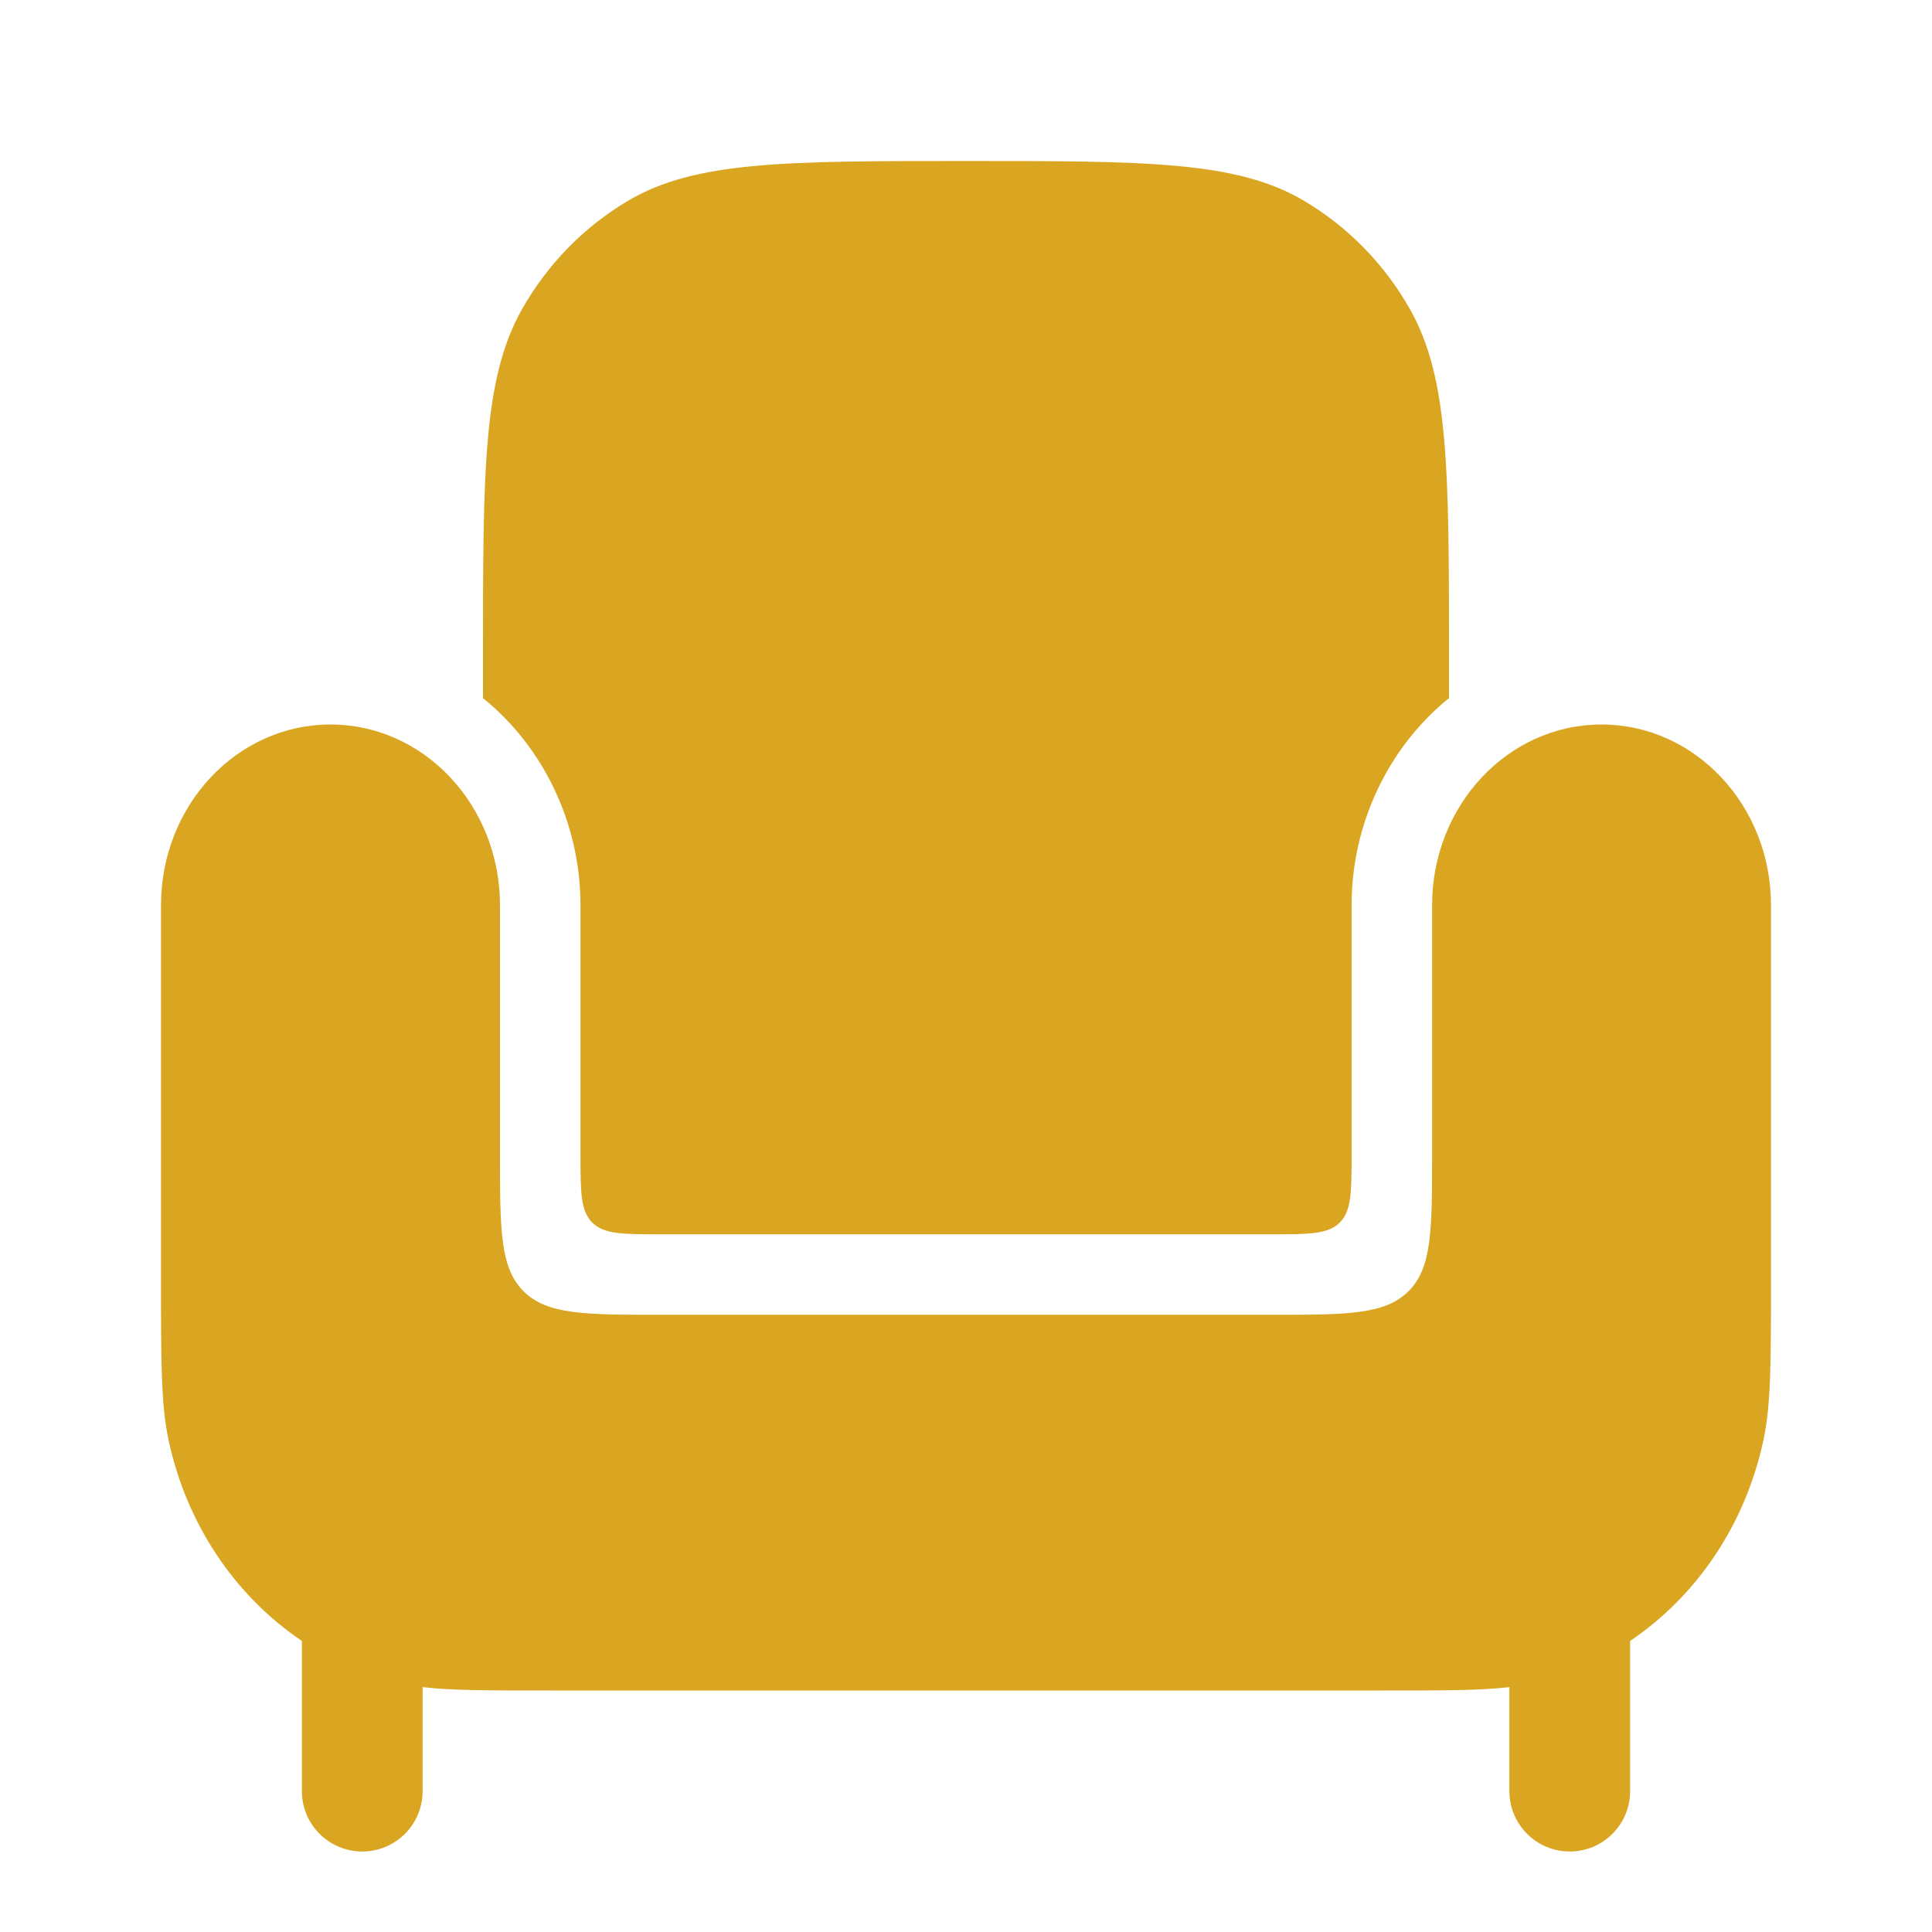
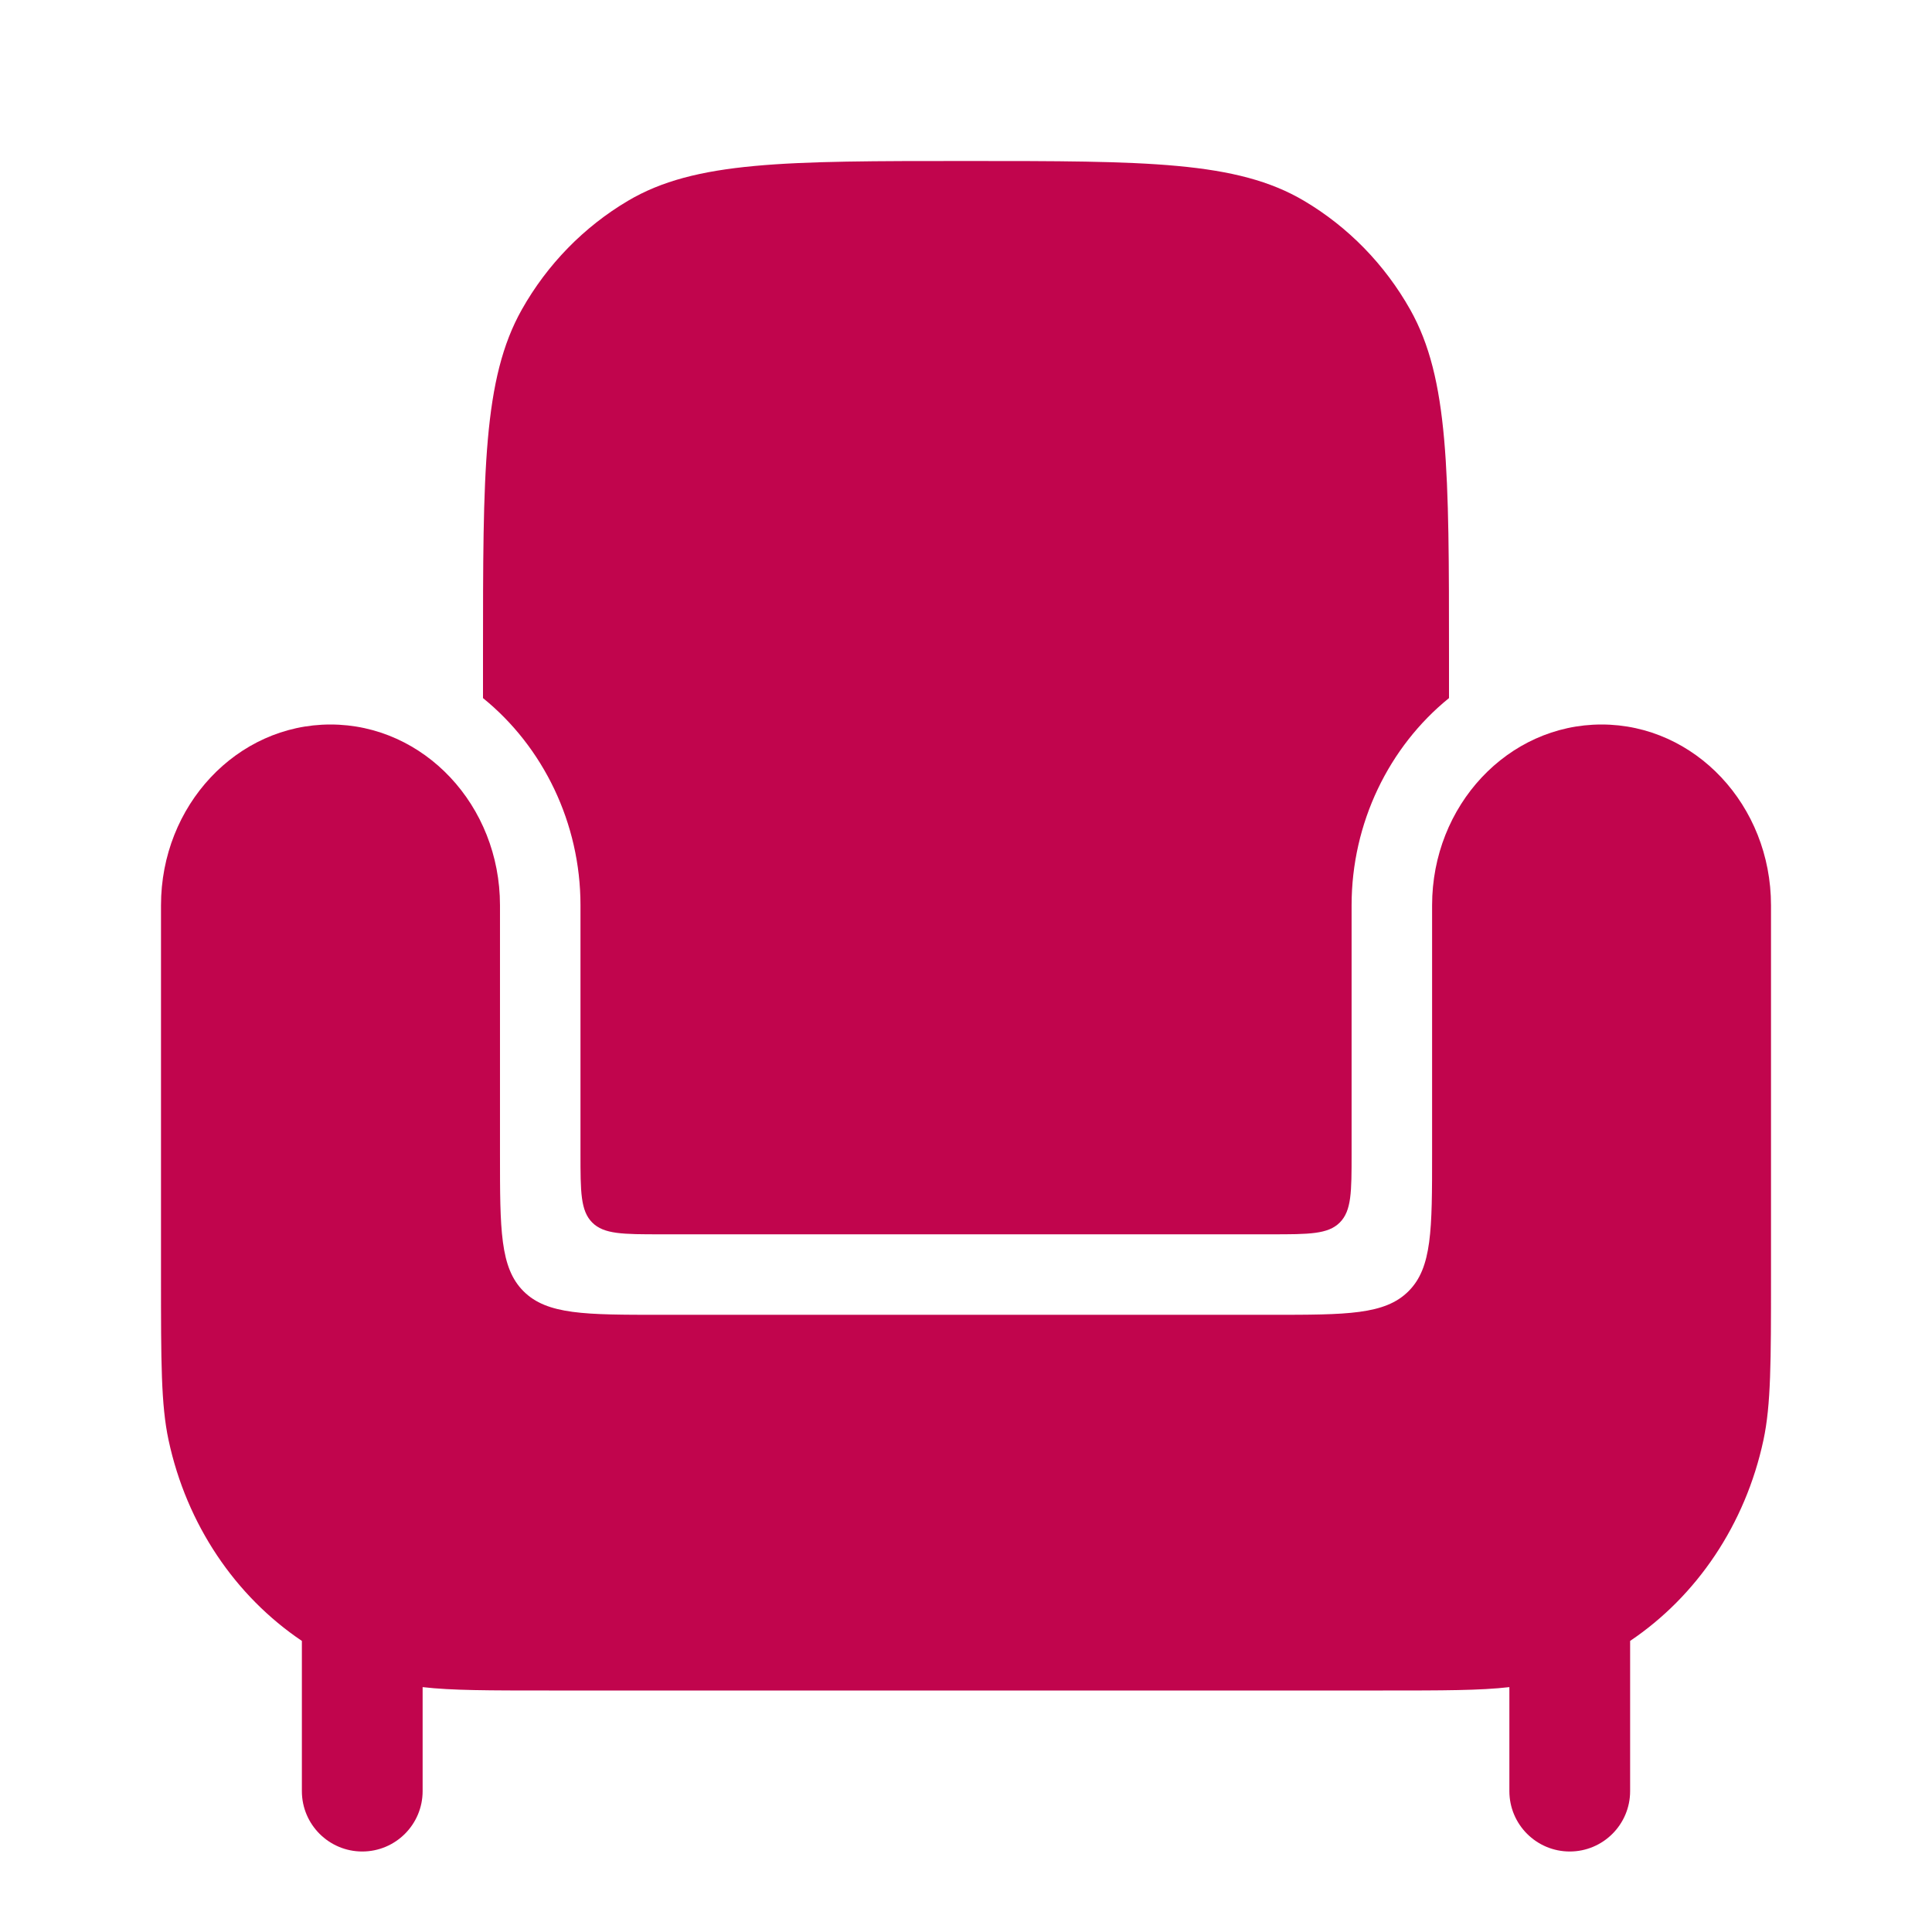
<svg xmlns="http://www.w3.org/2000/svg" width="800px" height="800px" viewBox="0 0 24 24" fill="none">
-   <path d="M17.179 21H6.821C6.076 21 5.61 21 5.25 20.958V21.249V22.25C5.25 22.664 4.914 23 4.5 23C4.086 23 3.75 22.664 3.75 22.25V20.384C2.924 19.828 2.319 18.94 2.094 17.89C2 17.451 2 16.919 2 15.857V11.246C2 10.005 2.943 9 4.105 9C5.268 9 6.211 10.005 6.211 11.246V14.333C6.211 15.276 6.211 15.748 6.503 16.04C6.796 16.333 7.268 16.333 8.211 16.333H15.79C16.732 16.333 17.204 16.333 17.497 16.04C17.79 15.748 17.79 15.276 17.79 14.333V11.246C17.79 10.005 18.732 9 19.895 9C21.057 9 22 10.005 22 11.246V15.857C22 16.919 22 17.451 21.906 17.89C21.681 18.94 21.076 19.828 20.25 20.384V22.25C20.25 22.664 19.914 23 19.5 23C19.086 23 18.75 22.664 18.75 22.25V20.958C18.39 21 17.924 21 17.179 21Z" fill="goldenrod" />
-   <path d="M6 8.672V8.154C6 5.853 6 4.703 6.482 3.846C6.798 3.285 7.253 2.819 7.8 2.495C8.635 2 9.757 2 12 2C14.243 2 15.365 2 16.2 2.495C16.747 2.819 17.202 3.285 17.518 3.846C18 4.703 18 5.853 18 8.154V8.672C17.254 9.276 16.79 10.223 16.79 11.246V14.333C16.79 14.805 16.79 15.04 16.643 15.187C16.497 15.333 16.261 15.333 15.79 15.333H8.211C7.739 15.333 7.503 15.333 7.357 15.187C7.211 15.04 7.211 14.805 7.211 14.333V11.246C7.211 10.223 6.746 9.276 6 8.672Z" fill="goldenrod" />
+   <path d="M17.179 21H6.821C6.076 21 5.61 21 5.25 20.958V21.249V22.25C5.25 22.664 4.914 23 4.5 23C4.086 23 3.75 22.664 3.75 22.25V20.384C2.924 19.828 2.319 18.94 2.094 17.89C2 17.451 2 16.919 2 15.857V11.246C2 10.005 2.943 9 4.105 9C5.268 9 6.211 10.005 6.211 11.246V14.333C6.211 15.276 6.211 15.748 6.503 16.04C6.796 16.333 7.268 16.333 8.211 16.333H15.79C16.732 16.333 17.204 16.333 17.497 16.04C17.79 15.748 17.79 15.276 17.79 14.333V11.246C17.79 10.005 18.732 9 19.895 9C21.057 9 22 10.005 22 11.246V15.857C22 16.919 22 17.451 21.906 17.89C21.681 18.94 21.076 19.828 20.25 20.384V22.25C20.25 22.664 19.914 23 19.5 23C19.086 23 18.75 22.664 18.75 22.25V20.958C18.39 21 17.924 21 17.179 21Z" fill="#C1054D" />
+   <path d="M6 8.672V8.154C6 5.853 6 4.703 6.482 3.846C6.798 3.285 7.253 2.819 7.8 2.495C8.635 2 9.757 2 12 2C14.243 2 15.365 2 16.2 2.495C16.747 2.819 17.202 3.285 17.518 3.846C18 4.703 18 5.853 18 8.154V8.672C17.254 9.276 16.79 10.223 16.79 11.246V14.333C16.79 14.805 16.79 15.04 16.643 15.187C16.497 15.333 16.261 15.333 15.79 15.333H8.211C7.739 15.333 7.503 15.333 7.357 15.187C7.211 15.04 7.211 14.805 7.211 14.333V11.246C7.211 10.223 6.746 9.276 6 8.672Z" fill="#C1054D" />
</svg>
